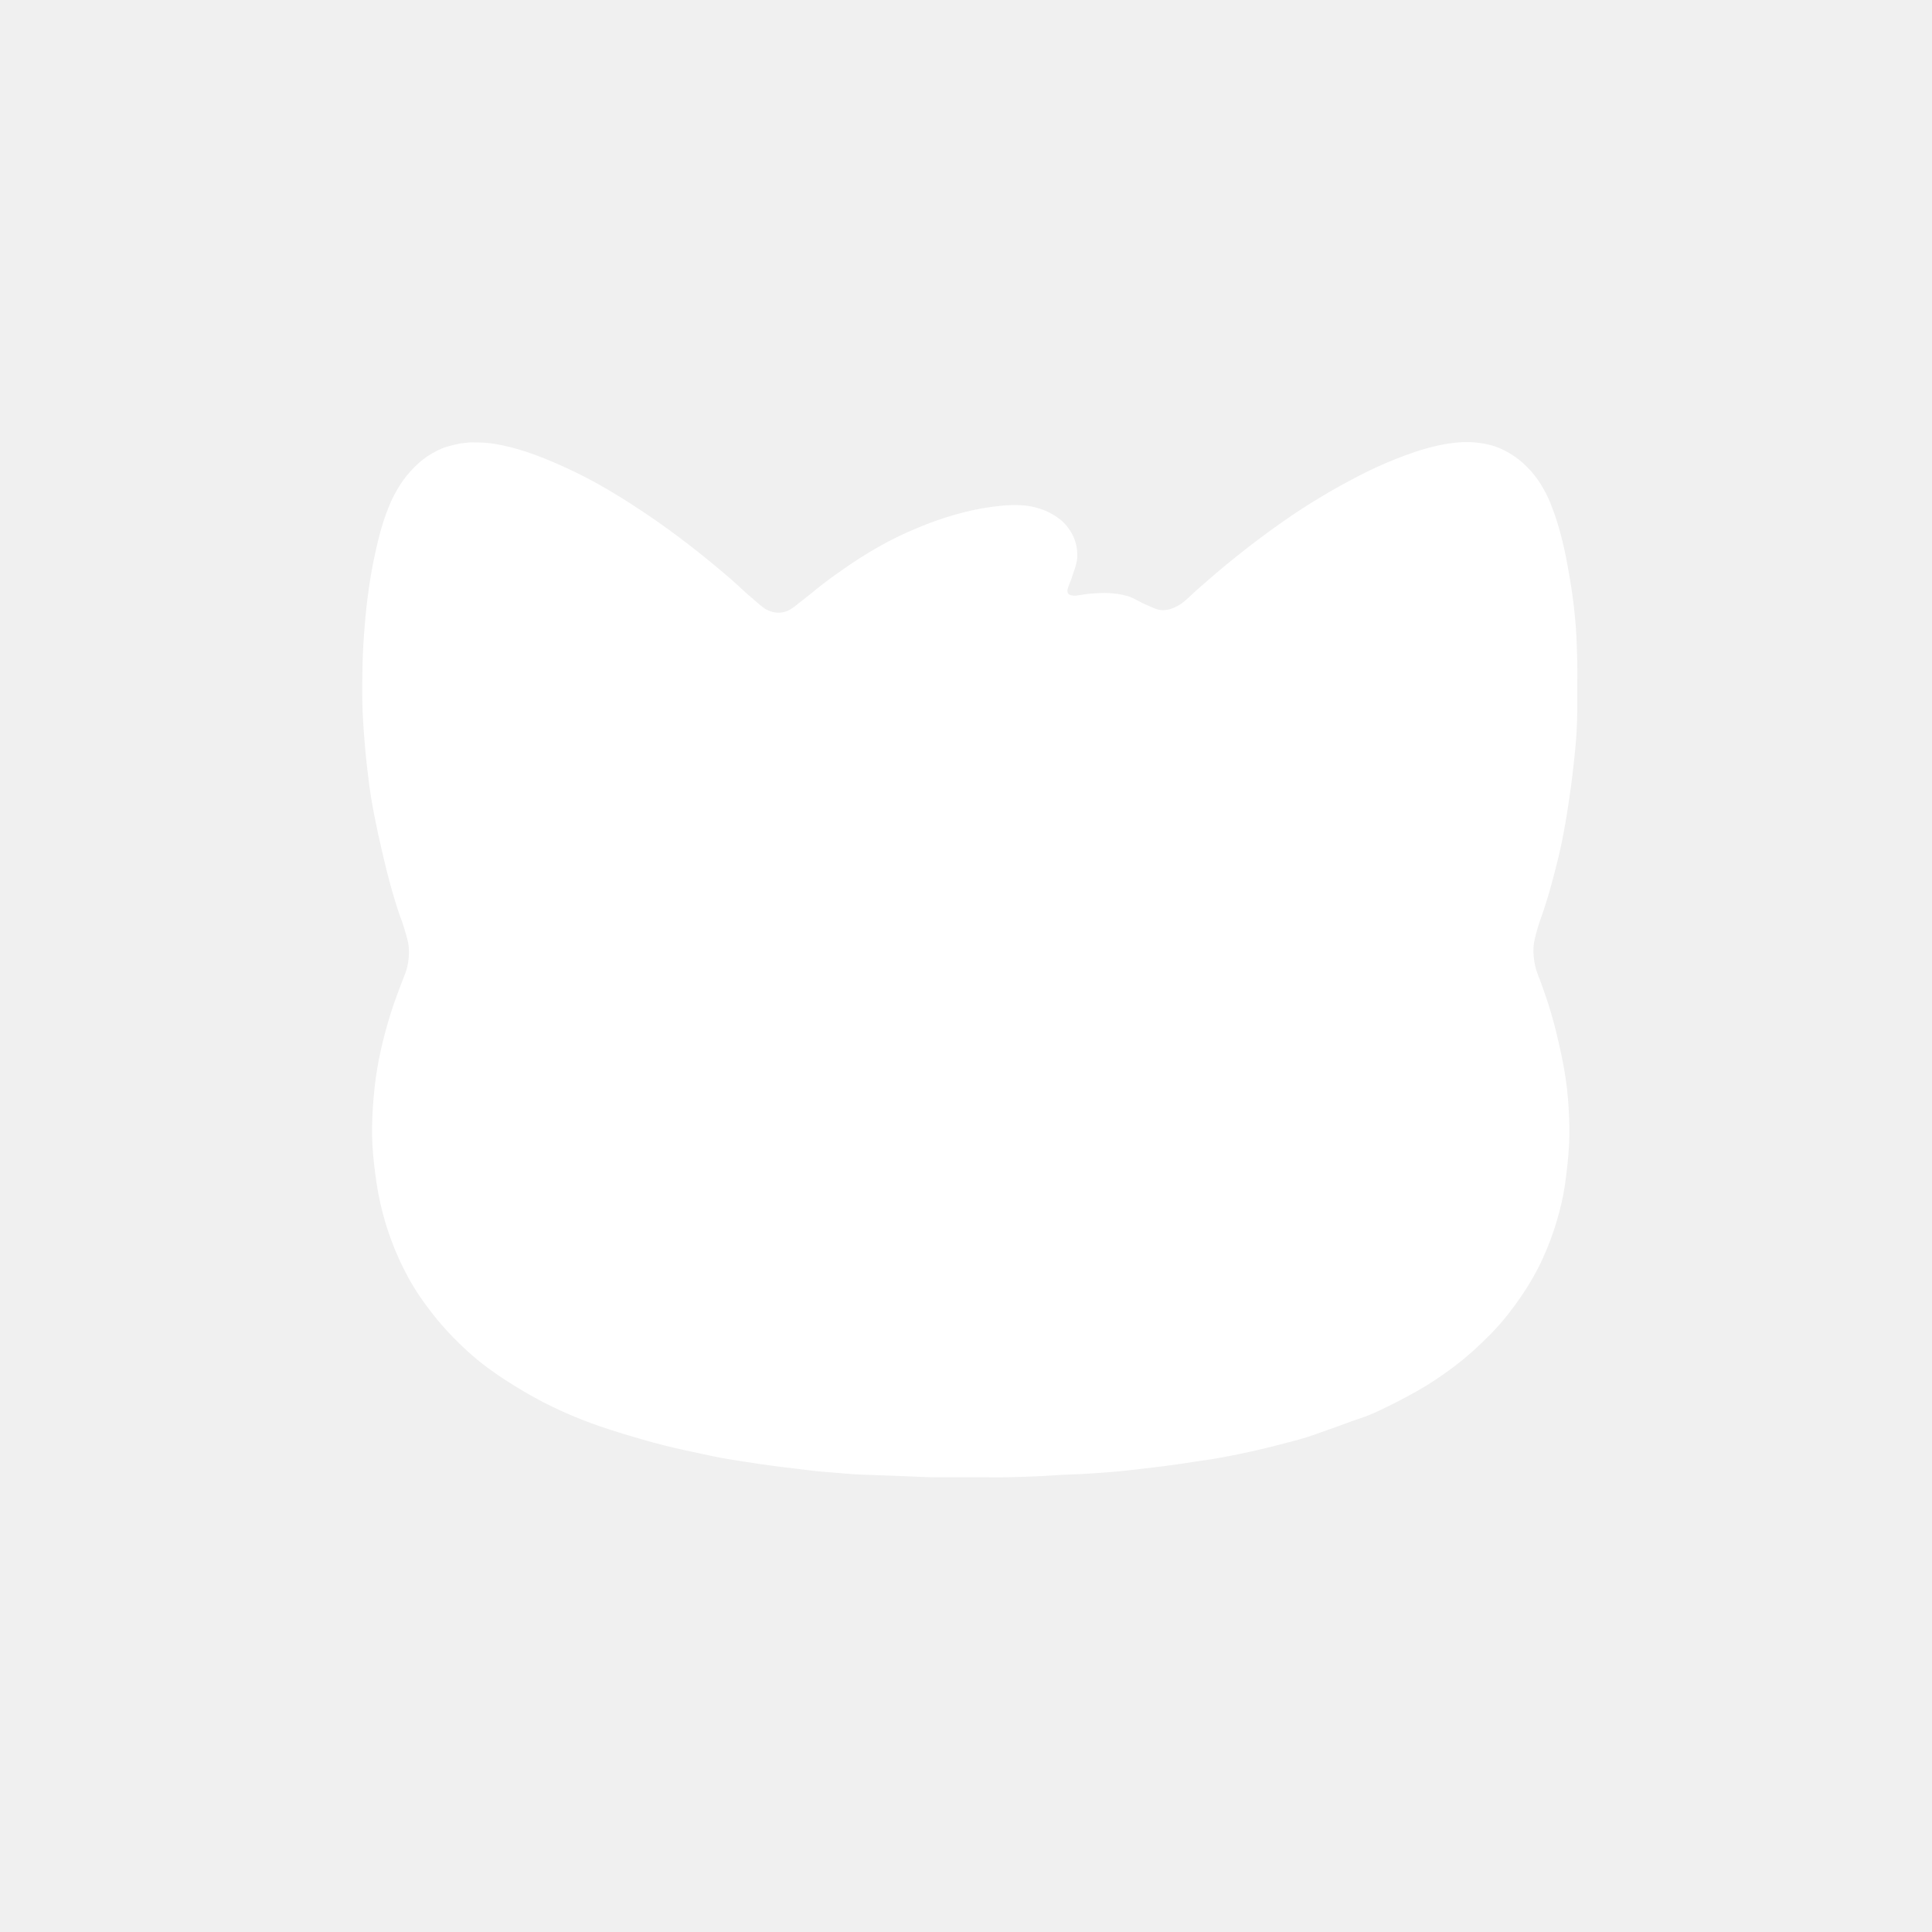
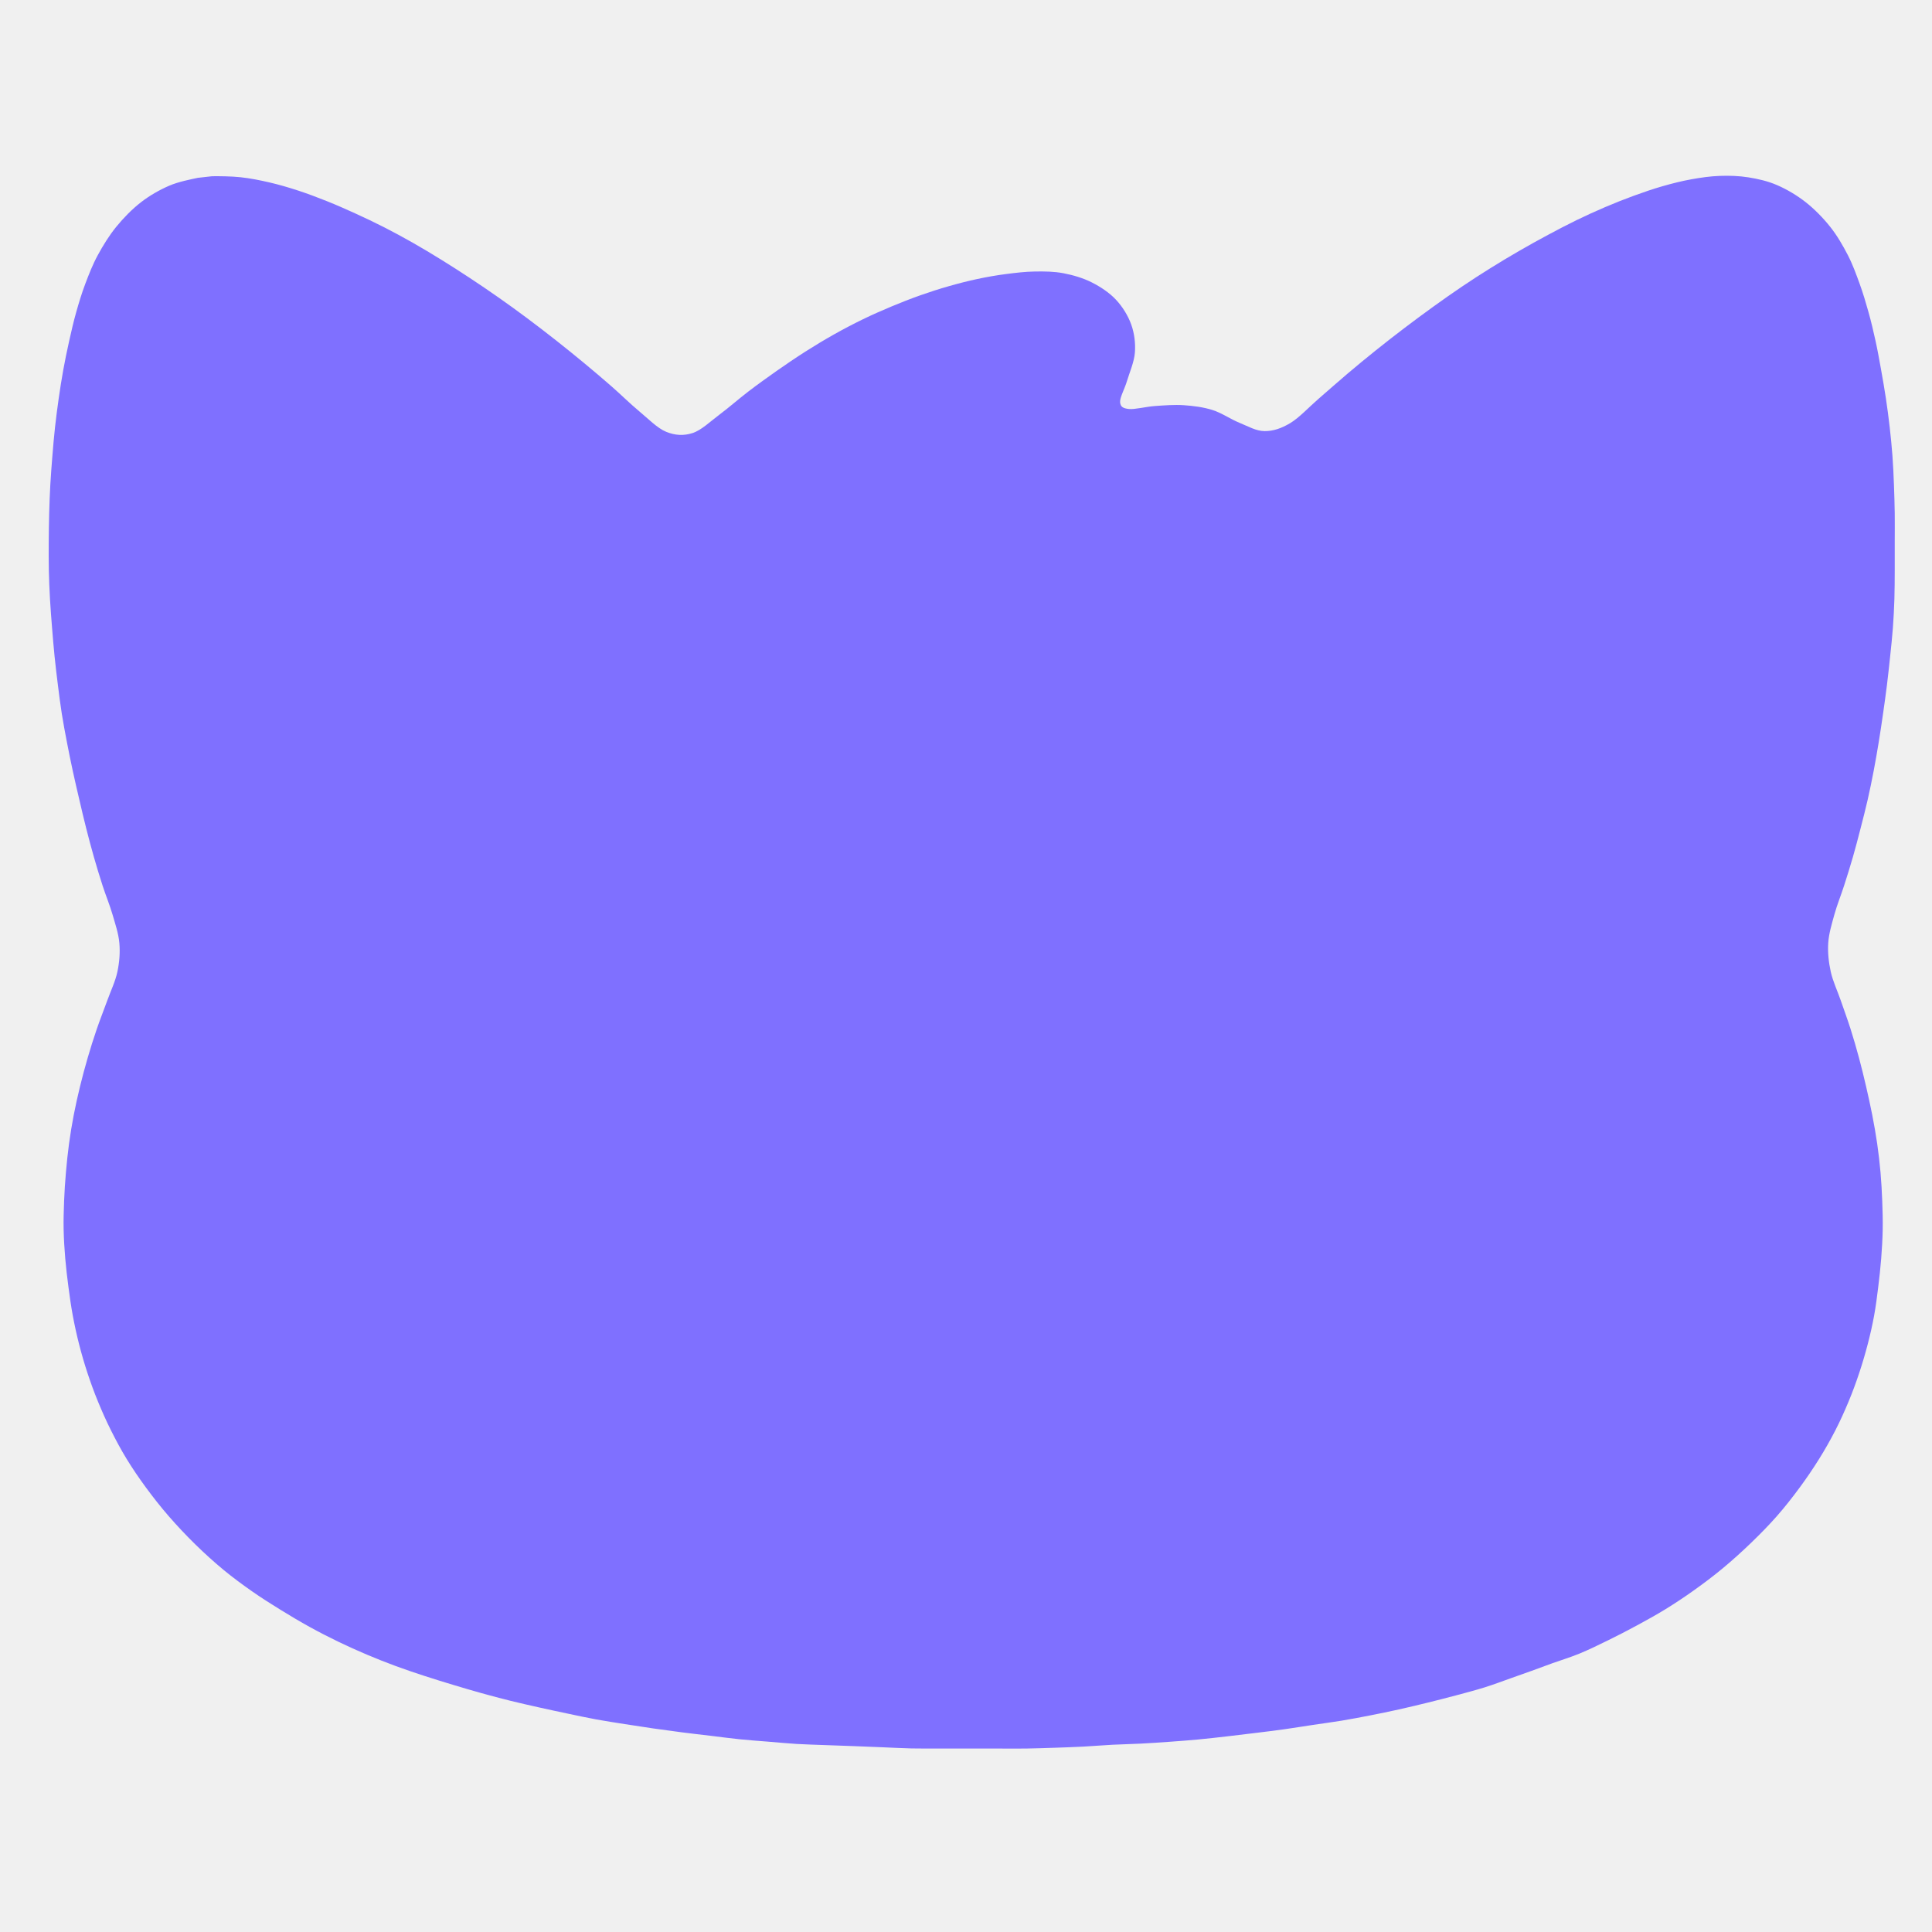
- <svg xmlns="http://www.w3.org/2000/svg" viewBox="0 0 1024 1024" width="16" height="16">
-   <path d="M 244.00 235.04 C 246.50 234.51, 246.50 234.49, 244.00 235.04 C 241.50 235.59, 237.31 236.37, 234.00 237.80 C 230.69 239.23, 227.19 241.21, 224.12 243.60 C 221.05 245.99, 218.06 249.05, 215.56 252.12 C 213.06 255.19, 210.92 258.69, 209.12 262.00 C 207.32 265.31, 206.02 268.67, 204.76 272.00 C 203.50 275.33, 202.50 278.67, 201.56 282.00 C 200.62 285.33, 199.87 288.67, 199.12 292.00 C 198.37 295.33, 197.69 298.67, 197.08 302.00 C 196.47 305.33, 195.96 308.67, 195.48 312.00 C 195.00 315.33, 194.57 318.67, 194.20 322.00 C 193.83 325.33, 193.55 328.67, 193.28 332.00 C 193.01 335.33, 192.75 338.67, 192.56 342.00 C 192.37 345.33, 192.25 348.67, 192.16 352.00 C 192.07 355.33, 192.02 358.67, 192.00 362.00 C 191.98 365.33, 191.97 368.67, 192.04 372.00 C 192.11 375.33, 192.25 378.67, 192.44 382.00 C 192.63 385.33, 192.89 388.67, 193.16 392.00 C 193.43 395.33, 193.70 398.67, 194.04 402.00 C 194.38 405.33, 194.78 408.67, 195.20 412.00 C 195.62 415.33, 196.03 418.67, 196.56 422.00 C 197.09 425.33, 197.72 428.67, 198.36 432.00 C 199.00 435.33, 199.68 438.67, 200.40 442.00 C 201.12 445.33, 201.90 448.67, 202.68 452.00 C 203.46 455.33, 204.23 458.67, 205.08 462.00 C 205.93 465.33, 206.81 468.67, 207.76 472.00 C 208.71 475.33, 209.72 478.67, 210.80 482.00 C 211.88 485.33, 213.27 488.67, 214.24 492.00 C 215.21 495.33, 216.35 498.67, 216.64 502.00 C 216.93 505.33, 216.66 508.67, 215.96 512.00 C 215.26 515.33, 213.64 518.67, 212.44 522.00 C 211.24 525.33, 209.90 528.67, 208.76 532.00 C 207.62 535.33, 206.57 538.67, 205.60 542.00 C 204.63 545.33, 203.73 548.67, 202.92 552.00 C 202.11 555.33, 201.36 558.67, 200.72 562.00 C 200.08 565.33, 199.53 568.67, 199.08 572.00 C 198.63 575.33, 198.29 578.67, 198.00 582.00 C 197.71 585.33, 197.49 588.67, 197.36 592.00 C 197.23 595.33, 197.13 598.67, 197.20 602.00 C 197.27 605.33, 197.48 608.67, 197.76 612.00 C 198.04 615.33, 198.44 618.67, 198.88 622.00 C 199.32 625.33, 199.78 628.67, 200.40 632.00 C 201.02 635.33, 201.75 638.67, 202.60 642.00 C 203.45 645.33, 204.42 648.67, 205.52 652.00 C 206.62 655.33, 207.83 658.67, 209.20 662.00 C 210.57 665.33, 212.05 668.67, 213.72 672.00 C 215.39 675.33, 217.16 678.67, 219.20 682.00 C 221.24 685.33, 223.51 688.67, 225.96 692.00 C 228.41 695.33, 231.05 698.70, 233.92 702.00 C 236.79 705.30, 239.98 708.69, 243.16 711.80 C 246.34 714.91, 249.69 717.95, 253.00 720.68 C 256.31 723.41, 259.67 725.87, 263.00 728.20 C 266.33 730.53, 269.67 732.62, 273.00 734.68 C 276.33 736.74, 279.67 738.72, 283.00 740.56 C 286.33 742.40, 289.67 744.11, 293.00 745.72 C 296.33 747.33, 299.67 748.83, 303.00 750.24 C 306.33 751.65, 309.67 752.97, 313.00 754.20 C 316.33 755.43, 319.67 756.55, 323.00 757.64 C 326.33 758.73, 329.67 759.75, 333.00 760.76 C 336.33 761.77, 339.67 762.75, 343.00 763.68 C 346.33 764.61, 349.67 765.49, 353.00 766.32 C 356.33 767.15, 359.67 767.89, 363.00 768.64 C 366.33 769.39, 369.67 770.10, 373.00 770.80 C 376.33 771.50, 379.67 772.23, 383.00 772.84 C 386.33 773.45, 389.67 773.95, 393.00 774.48 C 396.33 775.01, 399.67 775.52, 403.00 776.00 C 406.33 776.48, 409.67 776.93, 413.00 777.36 C 416.33 777.79, 419.67 778.16, 423.00 778.56 C 426.33 778.96, 429.67 779.42, 433.00 779.76 C 436.33 780.10, 439.67 780.33, 443.00 780.60 C 446.33 780.87, 449.67 781.20, 453.00 781.40 C 456.33 781.60, 459.67 781.67, 463.00 781.80 C 466.33 781.93, 469.67 782.03, 473.00 782.16 C 476.33 782.29, 479.67 782.43, 483.00 782.56 C 486.33 782.69, 489.67 782.89, 493.00 782.96 C 496.33 783.03, 499.67 782.99, 503.00 783.00 C 506.33 783.01, 509.67 783.00, 513.00 783.00 C 516.33 783.00, 519.67 783.00, 523.00 783.00 C 526.33 783.00, 529.67 783.05, 533.00 783.00 C 536.33 782.95, 539.67 782.83, 543.00 782.72 C 546.33 782.61, 549.67 782.49, 553.00 782.32 C 556.33 782.15, 559.67 781.85, 563.00 781.68 C 566.33 781.51, 569.67 781.45, 573.00 781.28 C 576.33 781.11, 579.67 780.88, 583.00 780.64 C 586.33 780.40, 589.67 780.15, 593.00 779.84 C 596.33 779.53, 599.67 779.14, 603.00 778.76 C 606.33 778.38, 609.67 777.97, 613.00 777.56 C 616.33 777.15, 619.67 776.75, 623.00 776.28 C 626.33 775.81, 629.67 775.26, 633.00 774.76 C 636.33 774.26, 639.67 773.83, 643.00 773.28 C 646.33 772.73, 649.67 772.09, 653.00 771.44 C 656.33 770.79, 659.67 770.10, 663.00 769.36 C 666.33 768.62, 669.67 767.82, 673.00 767.00 C 676.33 766.18, 679.67 765.33, 683.00 764.44 C 686.33 763.55, 689.83 762.63, 693.00 761.64 C 696.17 760.65, 699.31 759.44, 702.04 758.48 C 704.77 757.52, 706.94 756.75, 709.36 755.88 C 711.78 755.01, 713.79 754.24, 716.56 753.24 C 719.33 752.24, 722.76 751.21, 726.00 749.88 C 729.24 748.55, 732.67 746.87, 736.00 745.24 C 739.33 743.61, 742.67 741.89, 746.00 740.08 C 749.33 738.27, 752.67 736.45, 756.00 734.40 C 759.33 732.35, 762.67 730.14, 766.00 727.76 C 769.33 725.38, 772.71 722.85, 776.00 720.12 C 779.29 717.39, 782.61 714.39, 785.76 711.36 C 788.91 708.33, 792.04 705.15, 794.88 701.92 C 797.72 698.69, 800.35 695.32, 802.80 692.00 C 805.25 688.68, 807.52 685.33, 809.60 682.00 C 811.68 678.67, 813.57 675.33, 815.28 672.00 C 816.99 668.67, 818.49 665.33, 819.88 662.00 C 821.27 658.67, 822.49 655.33, 823.60 652.00 C 824.71 648.67, 825.69 645.33, 826.56 642.00 C 827.43 638.67, 828.19 635.33, 828.80 632.00 C 829.41 628.67, 829.83 625.33, 830.24 622.00 C 830.65 618.67, 831.02 615.33, 831.28 612.00 C 831.54 608.67, 831.74 605.33, 831.80 602.00 C 831.86 598.67, 831.77 595.33, 831.64 592.00 C 831.51 588.67, 831.33 585.33, 831.04 582.00 C 830.75 578.67, 830.36 575.33, 829.88 572.00 C 829.40 568.67, 828.81 565.33, 828.16 562.00 C 827.51 558.67, 826.77 555.33, 826.00 552.00 C 825.23 548.67, 824.42 545.33, 823.52 542.00 C 822.62 538.67, 821.66 535.33, 820.60 532.00 C 819.54 528.67, 818.31 525.33, 817.16 522.00 C 816.01 518.67, 814.41 515.33, 813.68 512.00 C 812.95 508.67, 812.59 505.33, 812.80 502.00 C 813.01 498.67, 814.04 495.33, 814.96 492.00 C 815.88 488.67, 817.25 485.33, 818.32 482.00 C 819.39 478.67, 820.44 475.33, 821.40 472.00 C 822.36 468.67, 823.22 465.33, 824.08 462.00 C 824.94 458.67, 825.80 455.33, 826.56 452.00 C 827.32 448.67, 828.00 445.33, 828.64 442.00 C 829.28 438.67, 829.85 435.33, 830.40 432.00 C 830.95 428.67, 831.44 425.33, 831.92 422.00 C 832.40 418.67, 832.87 415.33, 833.28 412.00 C 833.69 408.67, 834.05 405.33, 834.40 402.00 C 834.75 398.67, 835.11 395.33, 835.36 392.00 C 835.61 388.67, 835.77 385.33, 835.88 382.00 C 835.99 378.67, 835.98 375.33, 836.00 372.00 C 836.02 368.67, 836.00 365.33, 836.00 362.00 C 836.00 358.67, 836.05 355.33, 836.00 352.00 C 835.95 348.67, 835.85 345.33, 835.72 342.00 C 835.59 338.67, 835.45 335.33, 835.20 332.00 C 834.95 328.67, 834.62 325.33, 834.24 322.00 C 833.86 318.67, 833.42 315.33, 832.92 312.00 C 832.42 308.67, 831.84 305.33, 831.24 302.00 C 830.64 298.67, 830.05 295.33, 829.32 292.00 C 828.59 288.67, 827.81 285.33, 826.88 282.00 C 825.95 278.67, 824.97 275.33, 823.76 272.00 C 822.55 268.67, 821.35 265.31, 819.64 262.00 C 817.93 258.69, 815.93 255.20, 813.48 252.12 C 811.03 249.04, 808.00 245.94, 804.92 243.52 C 801.84 241.10, 798.32 239.04, 795.00 237.60 C 791.68 236.16, 788.33 235.42, 785.00 234.88 C 781.67 234.34, 778.33 234.25, 775.00 234.36 C 771.67 234.47, 768.33 234.96, 765.00 235.56 C 761.67 236.16, 758.33 237.01, 755.00 237.96 C 751.67 238.91, 748.33 240.07, 745.00 241.28 C 741.67 242.49, 738.33 243.82, 735.00 245.24 C 731.67 246.66, 728.33 248.18, 725.00 249.80 C 721.67 251.42, 718.33 253.17, 715.00 254.96 C 711.67 256.75, 708.33 258.59, 705.00 260.52 C 701.67 262.45, 698.33 264.44, 695.00 266.52 C 691.67 268.60, 688.33 270.75, 685.00 273.00 C 681.67 275.25, 678.33 277.60, 675.00 280.00 C 671.67 282.40, 668.33 284.87, 665.00 287.40 C 661.67 289.93, 658.33 292.53, 655.00 295.20 C 651.67 297.87, 648.33 300.62, 645.00 303.44 C 641.67 306.26, 638.31 309.26, 635.00 312.12 C 631.69 314.98, 628.26 318.72, 625.12 320.60 C 621.98 322.48, 619.12 323.42, 616.16 323.40 C 613.20 323.38, 610.39 321.71, 607.36 320.48 C 604.33 319.25, 601.23 317.06, 598.00 316.04 C 594.77 315.02, 591.33 314.59, 588.00 314.36 C 584.67 314.13, 581.20 314.42, 578.00 314.64 C 574.80 314.86, 570.84 315.91, 568.80 315.68 C 566.76 315.45, 565.87 314.91, 565.76 313.28 C 565.65 311.65, 567.30 308.80, 568.16 305.92 C 569.02 303.04, 570.67 299.29, 570.92 296.00 C 571.17 292.71, 570.74 289.27, 569.64 286.20 C 568.54 283.13, 566.61 280.01, 564.32 277.56 C 562.03 275.11, 558.93 273.06, 555.88 271.52 C 552.83 269.98, 549.31 268.95, 546.00 268.32 C 542.69 267.69, 539.33 267.67, 536.00 267.72 C 532.67 267.77, 529.33 268.17, 526.00 268.60 C 522.67 269.03, 519.33 269.61, 516.00 270.32 C 512.67 271.03, 509.33 271.89, 506.00 272.84 C 502.67 273.79, 499.33 274.86, 496.00 276.04 C 492.67 277.22, 489.33 278.53, 486.00 279.92 C 482.67 281.31, 479.33 282.78, 476.00 284.40 C 472.67 286.02, 469.33 287.77, 466.00 289.64 C 462.67 291.51, 459.33 293.52, 456.00 295.64 C 452.67 297.76, 449.33 300.03, 446.00 302.36 C 442.67 304.69, 439.33 307.09, 436.00 309.64 C 432.67 312.19, 429.23 315.23, 426.00 317.64 C 422.77 320.05, 419.70 323.08, 416.60 324.08 C 413.50 325.08, 410.50 324.91, 407.40 323.64 C 404.30 322.37, 401.17 319.11, 398.00 316.48 C 394.83 313.85, 391.60 310.64, 388.40 307.84 C 385.20 305.04, 382.03 302.36, 378.80 299.68 C 375.57 297.00, 372.30 294.36, 369.00 291.76 C 365.70 289.16, 362.33 286.57, 359.00 284.08 C 355.67 281.59, 352.33 279.18, 349.00 276.84 C 345.67 274.50, 342.33 272.24, 339.00 270.04 C 335.67 267.84, 332.33 265.70, 329.00 263.64 C 325.67 261.58, 322.33 259.57, 319.00 257.68 C 315.67 255.79, 312.33 253.98, 309.00 252.28 C 305.67 250.58, 302.33 249.00, 299.00 247.48 C 295.67 245.96, 292.33 244.49, 289.00 243.16 C 285.67 241.83, 282.33 240.57, 279.00 239.48 C 275.67 238.39, 272.33 237.41, 269.00 236.64 C 265.67 235.87, 262.33 235.20, 259.00 234.84 C 255.67 234.48, 251.50 234.45, 249.00 234.48 Z" fill="#FFFFFF" />
+ <svg xmlns="http://www.w3.org/2000/svg" viewBox="175 220 674 580" width="16" height="16">
+   <path d="M 244.00 235.04 C 246.50 234.51, 246.50 234.49, 244.00 235.04 C 241.50 235.59, 237.31 236.37, 234.00 237.80 C 230.69 239.23, 227.19 241.21, 224.12 243.60 C 221.05 245.99, 218.06 249.05, 215.56 252.12 C 213.06 255.19, 210.92 258.69, 209.12 262.00 C 207.32 265.31, 206.02 268.67, 204.76 272.00 C 203.50 275.33, 202.50 278.67, 201.56 282.00 C 200.62 285.33, 199.87 288.67, 199.12 292.00 C 198.37 295.33, 197.69 298.67, 197.08 302.00 C 196.47 305.33, 195.96 308.67, 195.48 312.00 C 195.00 315.33, 194.57 318.67, 194.20 322.00 C 193.83 325.33, 193.55 328.67, 193.28 332.00 C 193.01 335.33, 192.75 338.67, 192.56 342.00 C 192.37 345.33, 192.25 348.67, 192.16 352.00 C 192.07 355.33, 192.02 358.67, 192.00 362.00 C 191.98 365.33, 191.97 368.67, 192.04 372.00 C 192.11 375.33, 192.25 378.67, 192.44 382.00 C 192.63 385.33, 192.89 388.67, 193.16 392.00 C 193.43 395.33, 193.70 398.67, 194.04 402.00 C 194.38 405.33, 194.78 408.67, 195.20 412.00 C 195.62 415.33, 196.03 418.67, 196.56 422.00 C 197.09 425.33, 197.72 428.67, 198.36 432.00 C 199.00 435.33, 199.68 438.67, 200.40 442.00 C 201.12 445.33, 201.90 448.67, 202.68 452.00 C 203.46 455.33, 204.23 458.67, 205.08 462.00 C 205.93 465.33, 206.81 468.67, 207.76 472.00 C 208.71 475.33, 209.72 478.67, 210.80 482.00 C 211.88 485.33, 213.27 488.67, 214.24 492.00 C 215.21 495.33, 216.35 498.67, 216.64 502.00 C 216.93 505.33, 216.66 508.67, 215.96 512.00 C 215.26 515.33, 213.64 518.67, 212.44 522.00 C 211.24 525.33, 209.90 528.67, 208.76 532.00 C 207.62 535.33, 206.57 538.67, 205.60 542.00 C 204.63 545.33, 203.73 548.67, 202.92 552.00 C 202.11 555.33, 201.36 558.67, 200.72 562.00 C 200.08 565.33, 199.53 568.67, 199.08 572.00 C 198.63 575.33, 198.29 578.67, 198.00 582.00 C 197.71 585.33, 197.49 588.67, 197.36 592.00 C 197.23 595.33, 197.13 598.67, 197.20 602.00 C 197.27 605.33, 197.48 608.67, 197.76 612.00 C 198.04 615.33, 198.44 618.67, 198.88 622.00 C 199.32 625.33, 199.78 628.67, 200.40 632.00 C 201.02 635.33, 201.75 638.67, 202.60 642.00 C 203.45 645.33, 204.42 648.67, 205.52 652.00 C 206.62 655.33, 207.83 658.67, 209.20 662.00 C 210.57 665.33, 212.05 668.67, 213.72 672.00 C 215.39 675.33, 217.16 678.67, 219.20 682.00 C 221.24 685.33, 223.51 688.67, 225.96 692.00 C 228.41 695.33, 231.05 698.70, 233.92 702.00 C 236.79 705.30, 239.98 708.69, 243.16 711.80 C 246.34 714.91, 249.69 717.95, 253.00 720.68 C 256.31 723.41, 259.67 725.87, 263.00 728.20 C 266.33 730.53, 269.67 732.62, 273.00 734.68 C 276.33 736.74, 279.67 738.72, 283.00 740.56 C 286.33 742.40, 289.67 744.11, 293.00 745.72 C 296.33 747.33, 299.67 748.83, 303.00 750.24 C 306.33 751.65, 309.67 752.97, 313.00 754.20 C 316.33 755.43, 319.67 756.55, 323.00 757.64 C 326.33 758.73, 329.67 759.75, 333.00 760.76 C 336.33 761.77, 339.67 762.75, 343.00 763.68 C 346.33 764.61, 349.67 765.49, 353.00 766.32 C 356.33 767.15, 359.67 767.89, 363.00 768.64 C 366.33 769.39, 369.67 770.10, 373.00 770.80 C 376.33 771.50, 379.67 772.23, 383.00 772.84 C 386.33 773.45, 389.67 773.95, 393.00 774.48 C 396.33 775.01, 399.67 775.52, 403.00 776.00 C 406.33 776.48, 409.67 776.93, 413.00 777.36 C 416.33 777.79, 419.67 778.16, 423.00 778.56 C 426.33 778.96, 429.67 779.42, 433.00 779.76 C 436.33 780.10, 439.67 780.33, 443.00 780.60 C 446.33 780.87, 449.67 781.20, 453.00 781.40 C 456.33 781.60, 459.67 781.67, 463.00 781.80 C 466.33 781.93, 469.67 782.03, 473.00 782.16 C 476.33 782.29, 479.67 782.43, 483.00 782.56 C 486.33 782.69, 489.67 782.89, 493.00 782.96 C 496.33 783.03, 499.67 782.99, 503.00 783.00 C 506.33 783.01, 509.67 783.00, 513.00 783.00 C 516.33 783.00, 519.67 783.00, 523.00 783.00 C 526.33 783.00, 529.67 783.05, 533.00 783.00 C 536.33 782.95, 539.67 782.83, 543.00 782.72 C 546.33 782.61, 549.67 782.49, 553.00 782.32 C 556.33 782.15, 559.67 781.85, 563.00 781.68 C 566.33 781.51, 569.67 781.45, 573.00 781.28 C 576.33 781.11, 579.67 780.88, 583.00 780.64 C 586.33 780.40, 589.67 780.15, 593.00 779.84 C 596.33 779.53, 599.67 779.14, 603.00 778.76 C 606.33 778.38, 609.67 777.97, 613.00 777.56 C 616.33 777.15, 619.67 776.75, 623.00 776.28 C 626.33 775.81, 629.67 775.26, 633.00 774.76 C 636.33 774.26, 639.67 773.83, 643.00 773.28 C 646.33 772.73, 649.67 772.09, 653.00 771.44 C 656.33 770.79, 659.67 770.10, 663.00 769.36 C 666.33 768.62, 669.67 767.82, 673.00 767.00 C 676.33 766.18, 679.67 765.33, 683.00 764.44 C 686.33 763.55, 689.83 762.63, 693.00 761.64 C 696.17 760.65, 699.31 759.44, 702.04 758.48 C 704.77 757.52, 706.94 756.75, 709.36 755.88 C 711.78 755.01, 713.79 754.24, 716.56 753.24 C 719.33 752.24, 722.76 751.21, 726.00 749.88 C 729.24 748.55, 732.67 746.87, 736.00 745.24 C 739.33 743.61, 742.67 741.89, 746.00 740.08 C 749.33 738.27, 752.67 736.45, 756.00 734.40 C 759.33 732.35, 762.67 730.14, 766.00 727.76 C 769.33 725.38, 772.71 722.85, 776.00 720.12 C 779.29 717.39, 782.61 714.39, 785.76 711.36 C 788.91 708.33, 792.04 705.15, 794.88 701.92 C 797.72 698.69, 800.35 695.32, 802.80 692.00 C 805.25 688.68, 807.52 685.33, 809.60 682.00 C 811.68 678.67, 813.57 675.33, 815.28 672.00 C 816.99 668.67, 818.49 665.33, 819.88 662.00 C 821.27 658.67, 822.49 655.33, 823.60 652.00 C 824.71 648.67, 825.69 645.33, 826.56 642.00 C 827.43 638.67, 828.19 635.33, 828.80 632.00 C 829.41 628.67, 829.83 625.33, 830.24 622.00 C 830.65 618.67, 831.02 615.33, 831.28 612.00 C 831.54 608.67, 831.74 605.33, 831.80 602.00 C 831.86 598.67, 831.77 595.33, 831.64 592.00 C 831.51 588.67, 831.33 585.33, 831.04 582.00 C 830.75 578.67, 830.36 575.33, 829.88 572.00 C 829.40 568.67, 828.81 565.33, 828.16 562.00 C 827.51 558.67, 826.77 555.33, 826.00 552.00 C 825.23 548.67, 824.42 545.33, 823.52 542.00 C 822.62 538.67, 821.66 535.33, 820.60 532.00 C 819.54 528.67, 818.31 525.33, 817.16 522.00 C 816.01 518.67, 814.41 515.33, 813.68 512.00 C 812.95 508.67, 812.59 505.33, 812.80 502.00 C 813.01 498.67, 814.04 495.33, 814.96 492.00 C 815.88 488.67, 817.25 485.33, 818.32 482.00 C 819.39 478.67, 820.44 475.33, 821.40 472.00 C 822.36 468.67, 823.22 465.33, 824.08 462.00 C 824.94 458.67, 825.80 455.33, 826.56 452.00 C 827.32 448.67, 828.00 445.33, 828.64 442.00 C 829.28 438.67, 829.85 435.33, 830.40 432.00 C 830.95 428.67, 831.44 425.33, 831.92 422.00 C 832.40 418.67, 832.87 415.33, 833.28 412.00 C 833.69 408.67, 834.05 405.33, 834.40 402.00 C 834.75 398.67, 835.11 395.33, 835.36 392.00 C 835.61 388.67, 835.77 385.33, 835.88 382.00 C 835.99 378.67, 835.98 375.33, 836.00 372.00 C 836.02 368.67, 836.00 365.33, 836.00 362.00 C 836.00 358.67, 836.05 355.33, 836.00 352.00 C 835.95 348.67, 835.85 345.33, 835.72 342.00 C 835.59 338.67, 835.45 335.33, 835.20 332.00 C 834.95 328.67, 834.62 325.33, 834.24 322.00 C 833.86 318.67, 833.42 315.33, 832.92 312.00 C 832.42 308.67, 831.84 305.33, 831.24 302.00 C 830.64 298.67, 830.05 295.33, 829.32 292.00 C 828.59 288.67, 827.81 285.33, 826.88 282.00 C 825.95 278.67, 824.97 275.33, 823.76 272.00 C 822.55 268.67, 821.35 265.31, 819.64 262.00 C 817.93 258.69, 815.93 255.20, 813.48 252.12 C 811.03 249.04, 808.00 245.94, 804.92 243.52 C 801.84 241.10, 798.32 239.04, 795.00 237.60 C 791.68 236.16, 788.33 235.42, 785.00 234.88 C 781.67 234.34, 778.33 234.25, 775.00 234.36 C 771.67 234.47, 768.33 234.96, 765.00 235.56 C 761.67 236.16, 758.33 237.01, 755.00 237.96 C 751.67 238.91, 748.33 240.07, 745.00 241.28 C 741.67 242.49, 738.33 243.82, 735.00 245.24 C 731.67 246.66, 728.33 248.18, 725.00 249.80 C 721.67 251.42, 718.33 253.17, 715.00 254.96 C 711.67 256.75, 708.33 258.59, 705.00 260.52 C 701.67 262.45, 698.33 264.44, 695.00 266.52 C 691.67 268.60, 688.33 270.75, 685.00 273.00 C 681.67 275.25, 678.33 277.60, 675.00 280.00 C 671.67 282.40, 668.33 284.87, 665.00 287.40 C 661.67 289.93, 658.33 292.53, 655.00 295.20 C 651.67 297.87, 648.33 300.62, 645.00 303.44 C 641.67 306.26, 638.31 309.26, 635.00 312.12 C 631.69 314.98, 628.26 318.72, 625.12 320.60 C 621.98 322.48, 619.12 323.42, 616.16 323.40 C 613.20 323.38, 610.39 321.71, 607.36 320.48 C 604.33 319.25, 601.23 317.06, 598.00 316.04 C 594.77 315.02, 591.33 314.59, 588.00 314.36 C 584.67 314.13, 581.20 314.42, 578.00 314.64 C 574.80 314.86, 570.84 315.91, 568.80 315.68 C 566.76 315.45, 565.87 314.91, 565.76 313.28 C 565.65 311.65, 567.30 308.80, 568.16 305.92 C 569.02 303.04, 570.67 299.29, 570.92 296.00 C 571.17 292.71, 570.74 289.27, 569.64 286.20 C 568.54 283.13, 566.61 280.01, 564.32 277.56 C 562.03 275.11, 558.93 273.06, 555.88 271.52 C 552.83 269.98, 549.31 268.95, 546.00 268.32 C 542.69 267.69, 539.33 267.67, 536.00 267.72 C 532.67 267.77, 529.33 268.17, 526.00 268.60 C 522.67 269.03, 519.33 269.61, 516.00 270.32 C 512.67 271.03, 509.33 271.89, 506.00 272.84 C 502.67 273.79, 499.33 274.86, 496.00 276.04 C 492.67 277.22, 489.33 278.53, 486.00 279.92 C 482.67 281.31, 479.33 282.78, 476.00 284.40 C 472.67 286.02, 469.33 287.77, 466.00 289.64 C 462.67 291.51, 459.33 293.52, 456.00 295.64 C 452.67 297.76, 449.33 300.03, 446.00 302.36 C 442.67 304.69, 439.33 307.09, 436.00 309.64 C 432.67 312.19, 429.23 315.23, 426.00 317.64 C 422.77 320.05, 419.70 323.08, 416.60 324.08 C 413.50 325.08, 410.50 324.91, 407.40 323.64 C 404.30 322.37, 401.17 319.11, 398.00 316.48 C 394.83 313.85, 391.60 310.64, 388.40 307.84 C 385.20 305.04, 382.03 302.36, 378.80 299.68 C 375.57 297.00, 372.30 294.36, 369.00 291.76 C 365.70 289.16, 362.33 286.57, 359.00 284.08 C 355.67 281.59, 352.33 279.18, 349.00 276.84 C 345.67 274.50, 342.33 272.24, 339.00 270.04 C 335.67 267.84, 332.33 265.70, 329.00 263.64 C 325.67 261.58, 322.33 259.57, 319.00 257.68 C 315.67 255.79, 312.33 253.98, 309.00 252.28 C 305.67 250.58, 302.33 249.00, 299.00 247.48 C 295.67 245.96, 292.33 244.49, 289.00 243.16 C 285.67 241.83, 282.33 240.57, 279.00 239.48 C 275.67 238.39, 272.33 237.41, 269.00 236.64 C 265.67 235.87, 262.33 235.20, 259.00 234.84 C 255.67 234.48, 251.50 234.45, 249.00 234.48 Z" fill="#7F70FF" />
</svg>
